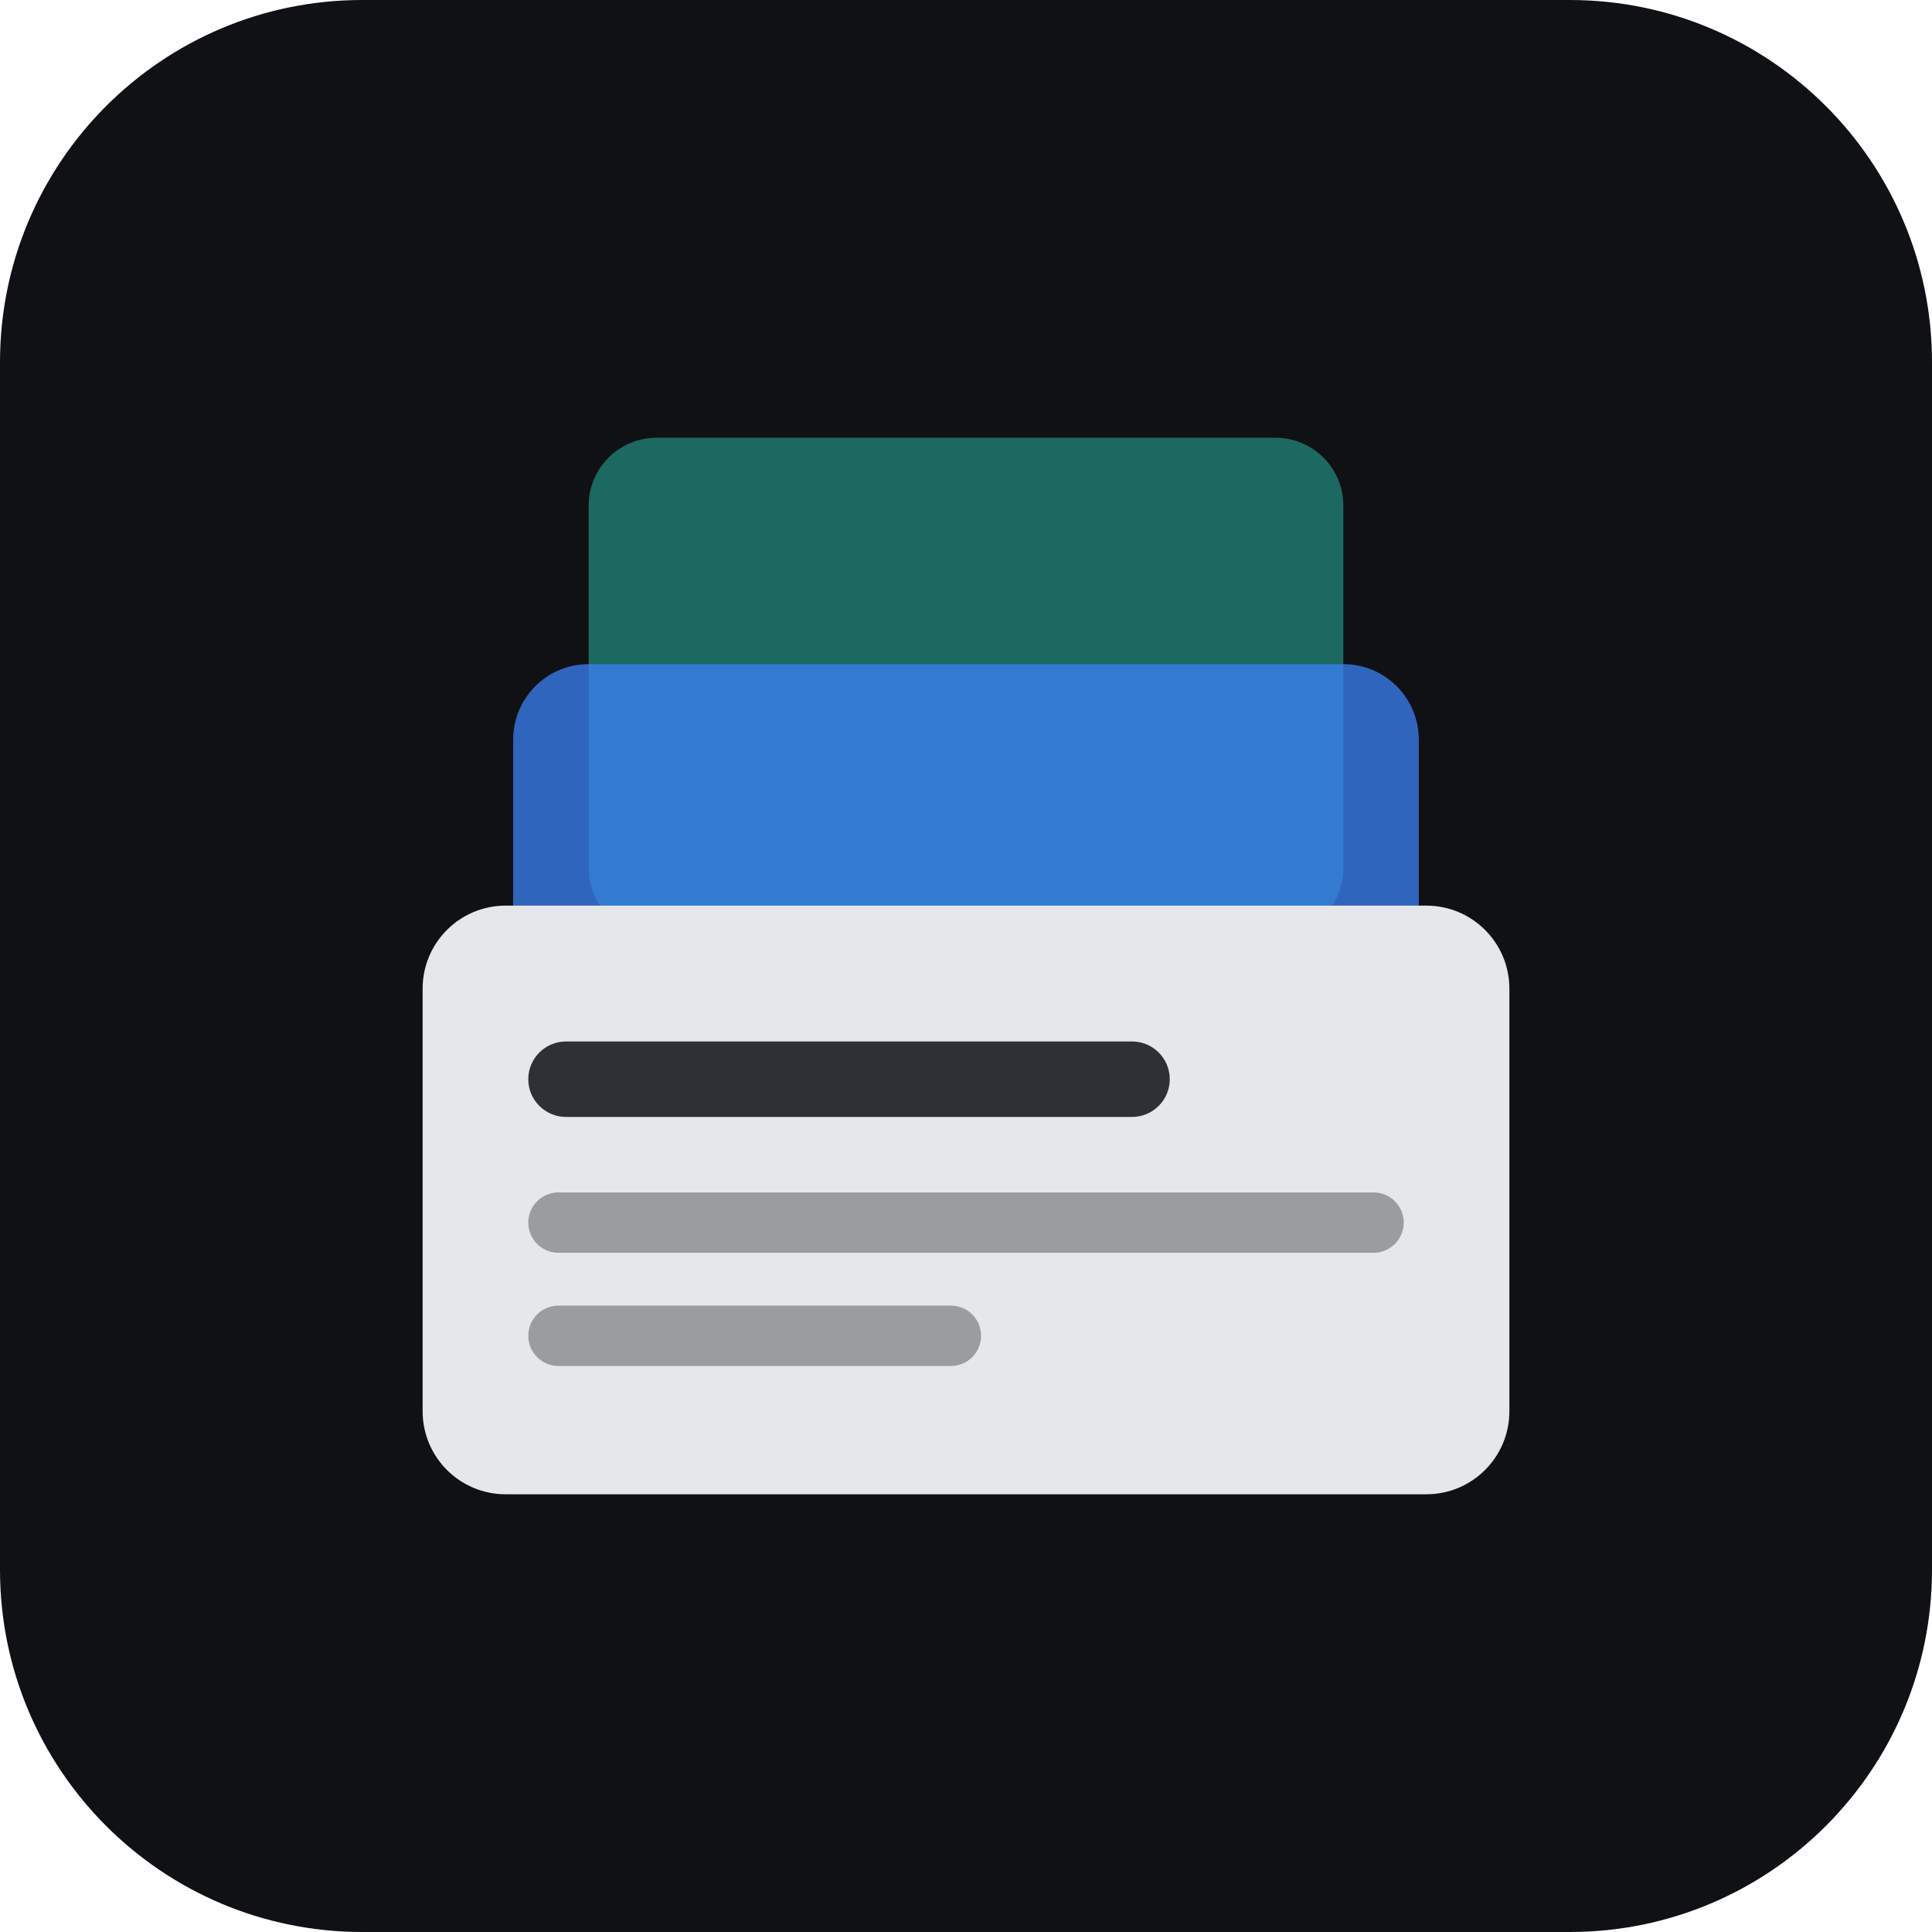
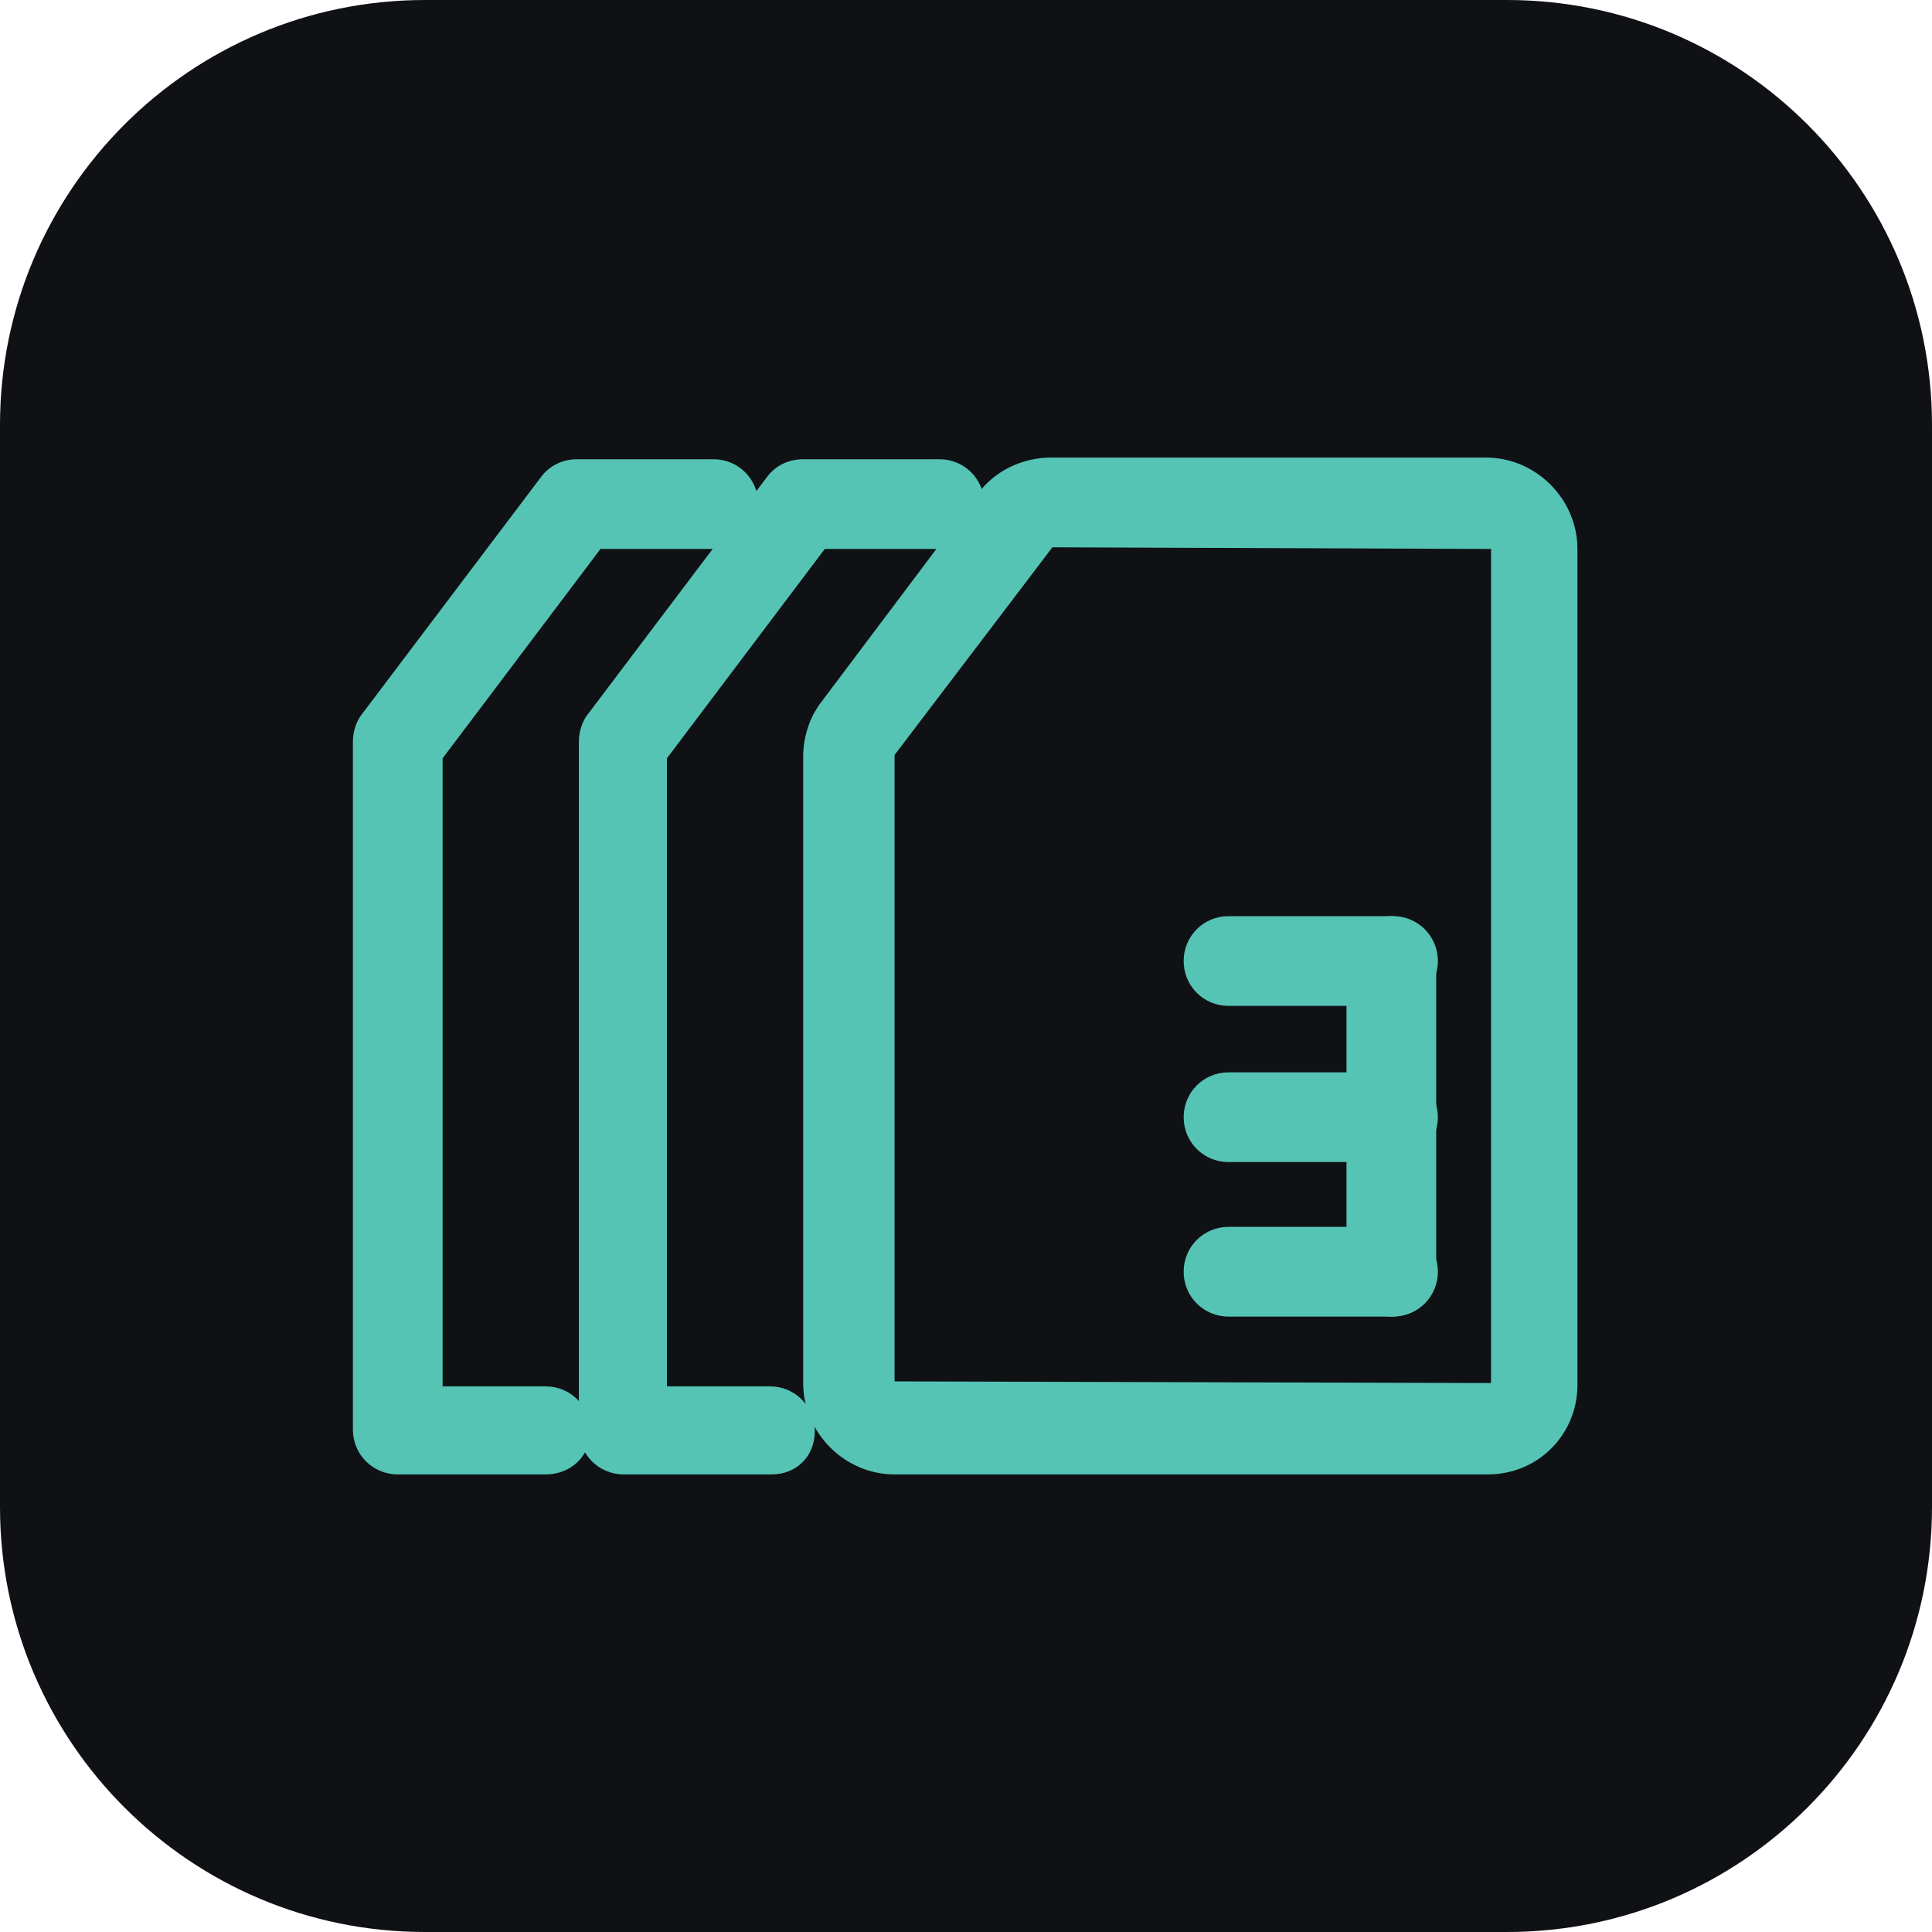
- <svg xmlns="http://www.w3.org/2000/svg" viewBox="0 0 512 512" role="img" aria-label="content-hoarder">
-   <rect width="512" height="512" rx="96" fill="#0f1115" />
-   <rect x="156" y="116" width="200" height="132" rx="18" fill="#2dd4bf" opacity="0.45" />
-   <rect x="136" y="176" width="240" height="148" rx="20" fill="#3b82f6" opacity="0.75" />
-   <rect x="112" y="240" width="288" height="156" rx="22" fill="#e5e7eb" />
-   <rect x="140" y="276" width="170" height="20" rx="10" fill="#0f1115" opacity="0.85" />
-   <rect x="140" y="316" width="232" height="16" rx="8" fill="#0f1115" opacity="0.35" />
-   <rect x="140" y="346" width="120" height="16" rx="8" fill="#0f1115" opacity="0.35" />
+ <svg xmlns="http://www.w3.org/2000/svg" viewBox="0 0 100 100">
+   <rect width="100" height="100" rx="22" fill="#0f1115" />
+   <g fill="#56c4b5" transform="translate(50 50) scale(0.86) translate(-50 -50)">
+     <g>
+       <g>
+         <path d="M24.7,80.6h-8.9c-1.5,0-2.7-1.2-2.7-2.7V36.5c0-0.6,0.2-1.2,0.5-1.6l10.8-14.3c0.5-0.7,1.3-1.1,2.2-1.1h8.2    c1.5,0,2.7,1.2,2.7,2.7c0,1.5-1.2,2.7-2.7,2.7H28l-9.5,12.6v37.8h6.2c1.5,0,2.7,1.2,2.7,2.7S26.2,80.6,24.7,80.6z" />
+       </g>
+       <g>
+         <path d="M38.3,80.6h-8.9c-1.5,0-2.7-1.2-2.7-2.7V36.5c0-0.6,0.2-1.2,0.5-1.6l10.8-14.3c0.5-0.7,1.3-1.1,2.2-1.1h8.2    c1.5,0,2.7,1.2,2.7,2.7c0,1.5-1.2,2.7-2.7,2.7h-6.9l-9.5,12.6v37.8h6.2c1.5,0,2.7,1.2,2.7,2.7S39.8,80.6,38.3,80.6z" />
+       </g>
+       <g>
+         <path d="M81.4,80.6H45.7c-3,0-5.5-2.5-5.5-5.5V37.4c0-1.2,0.4-2.4,1.1-3.3l9.4-12.5c1-1.4,2.7-2.2,4.4-2.2h26.2    c3,0,5.5,2.5,5.5,5.5v50.1C86.9,78.1,84.5,80.6,81.4,80.6z M55.2,24.8l-9.5,12.5l0,37.7l35.8,0.1c0.1,0,0.1,0,0.1-0.1V24.9    L55.2,24.8z" />
+       </g>
+       <g>
+         <path d="M75.6,71.1c-1.5,0-2.7-1.2-2.7-2.7V49.7c0-1.5,1.2-2.7,2.7-2.7s2.7,1.2,2.7,2.7v18.7C78.3,69.9,77.1,71.1,75.6,71.1z" />
+       </g>
+       <g>
+         <path d="M75.7,61.8h-9.9c-1.5,0-2.7-1.2-2.7-2.7c0-1.5,1.2-2.7,2.7-2.7h9.9c1.5,0,2.7,1.2,2.7,2.7C78.4,60.6,77.2,61.8,75.7,61.8z    " />
+       </g>
+       <g>
+         <path d="M75.7,52.4h-9.9c-1.5,0-2.7-1.2-2.7-2.7c0-1.5,1.2-2.7,2.7-2.7h9.9c1.5,0,2.7,1.2,2.7,2.7C78.4,51.2,77.2,52.4,75.7,52.4z    " />
+       </g>
+       <g>
+         <path d="M75.7,71.1h-9.9c-1.5,0-2.7-1.2-2.7-2.7s1.2-2.7,2.7-2.7h9.9c1.5,0,2.7,1.2,2.7,2.7S77.2,71.1,75.7,71.1z" />
+       </g>
+     </g>
+   </g>
</svg>
